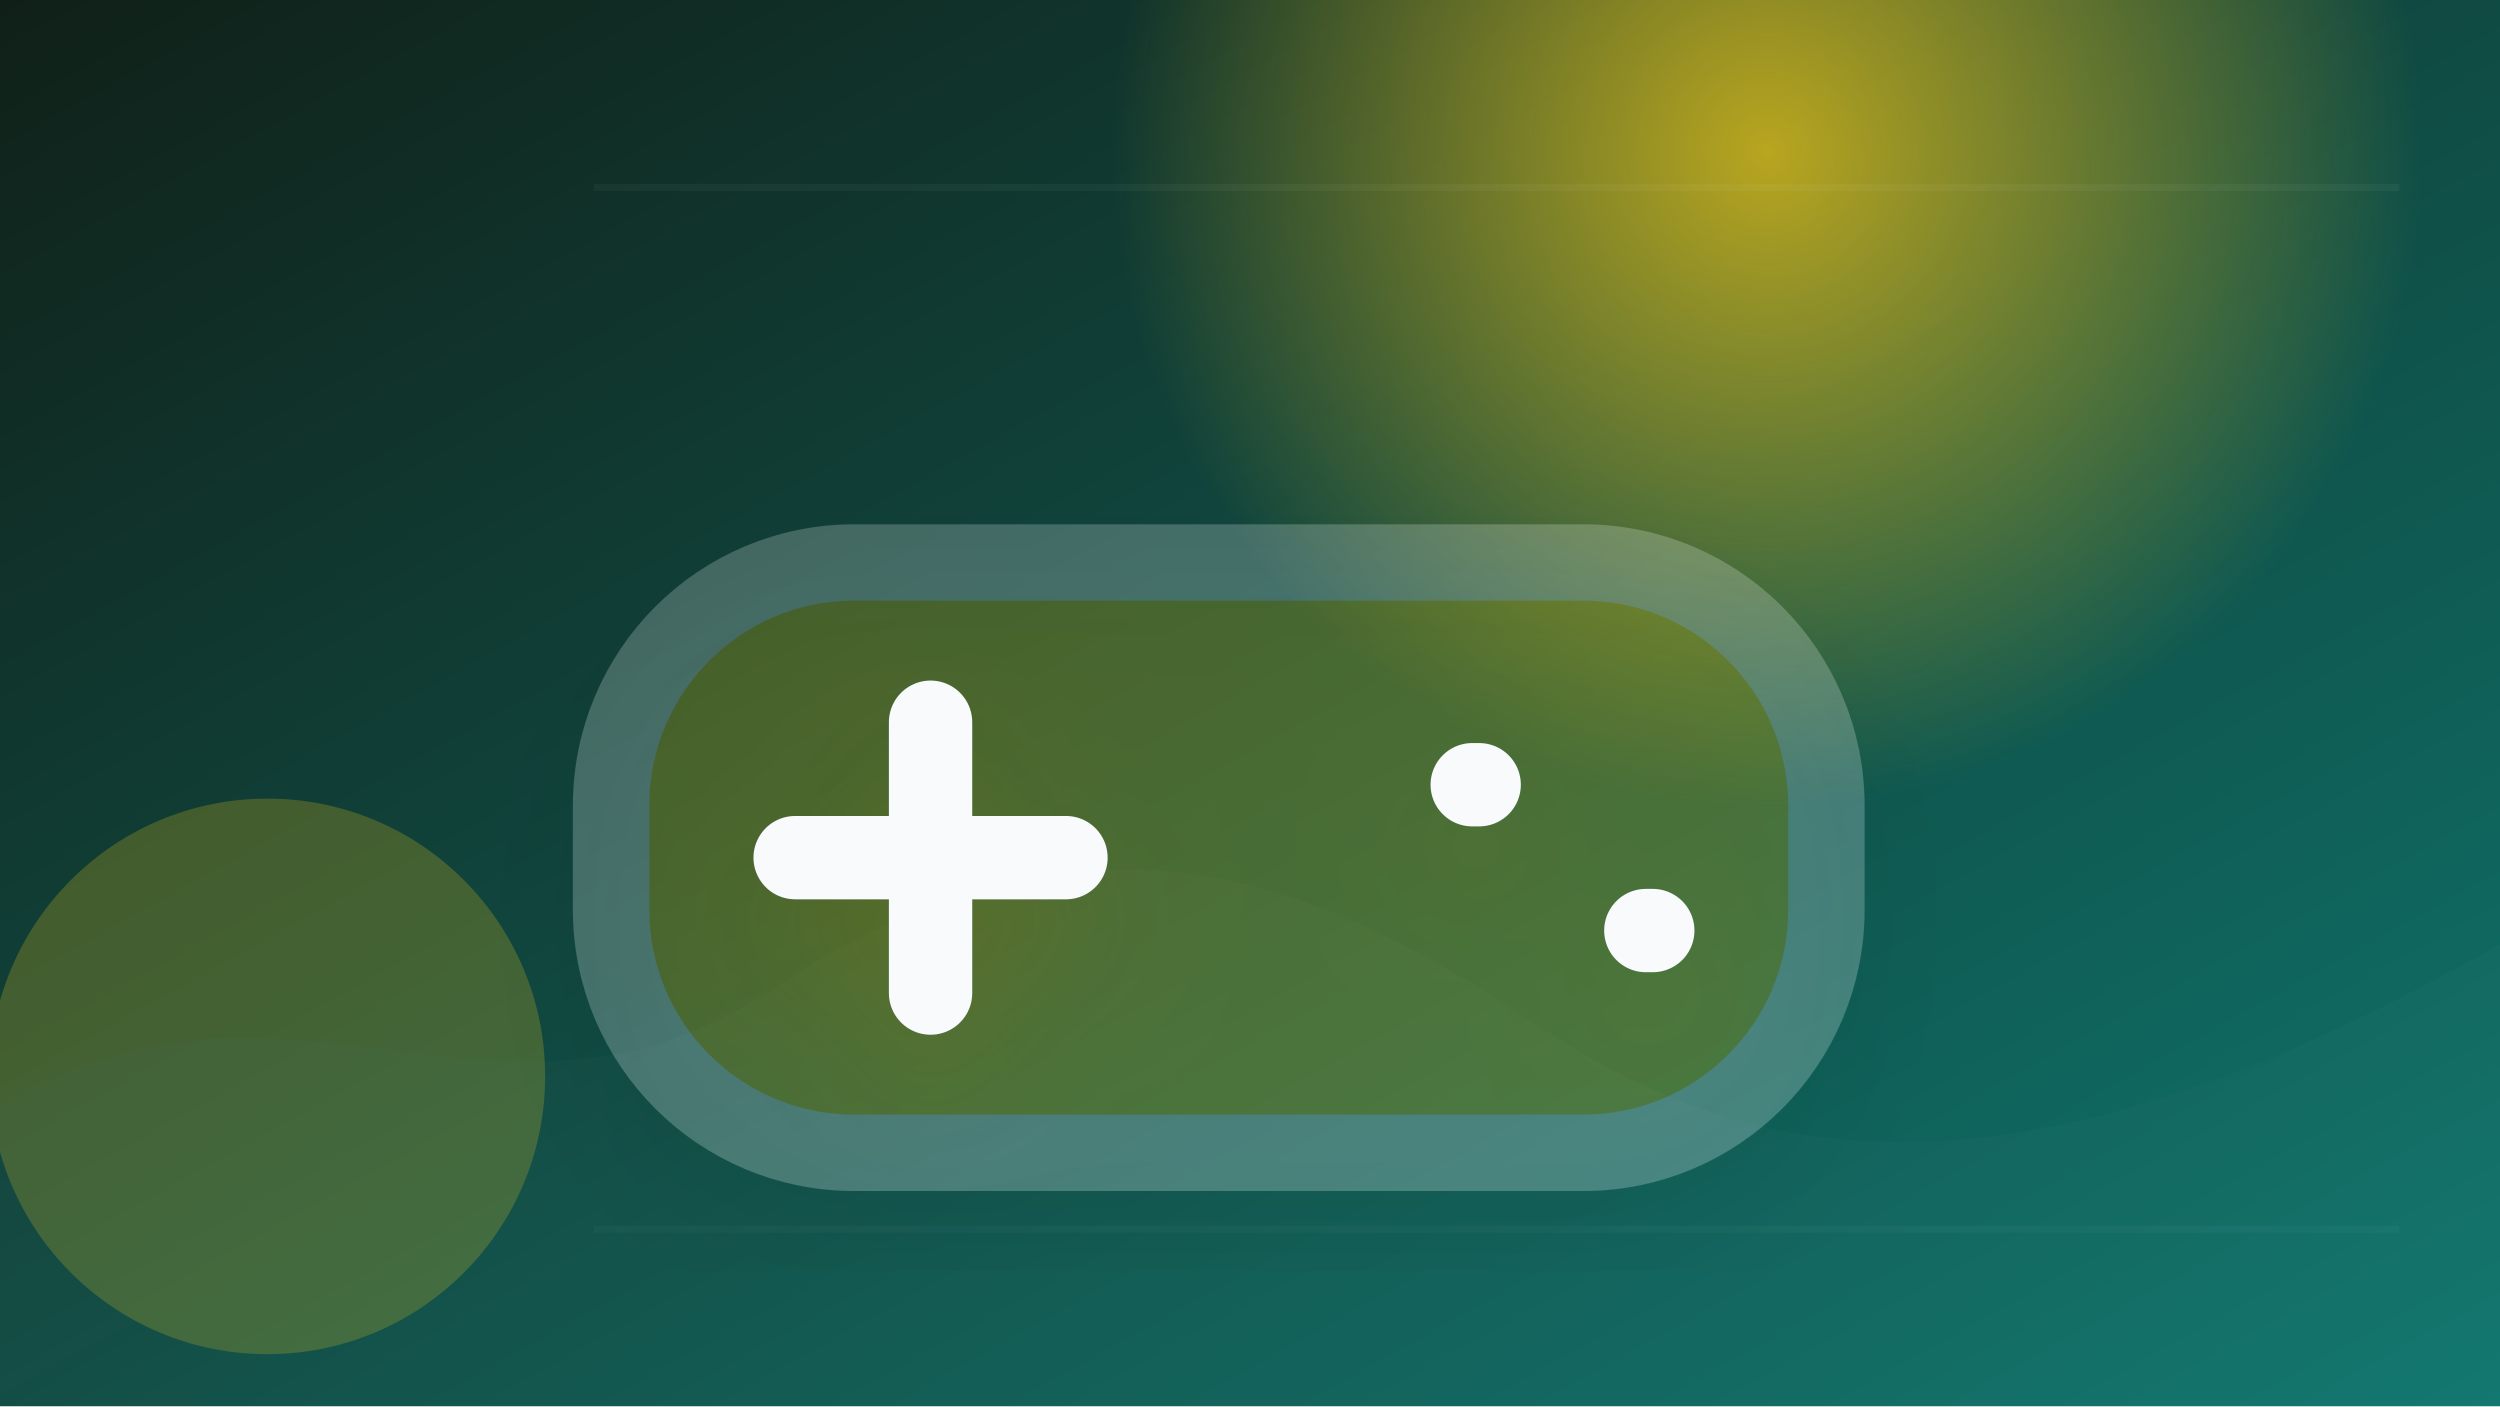
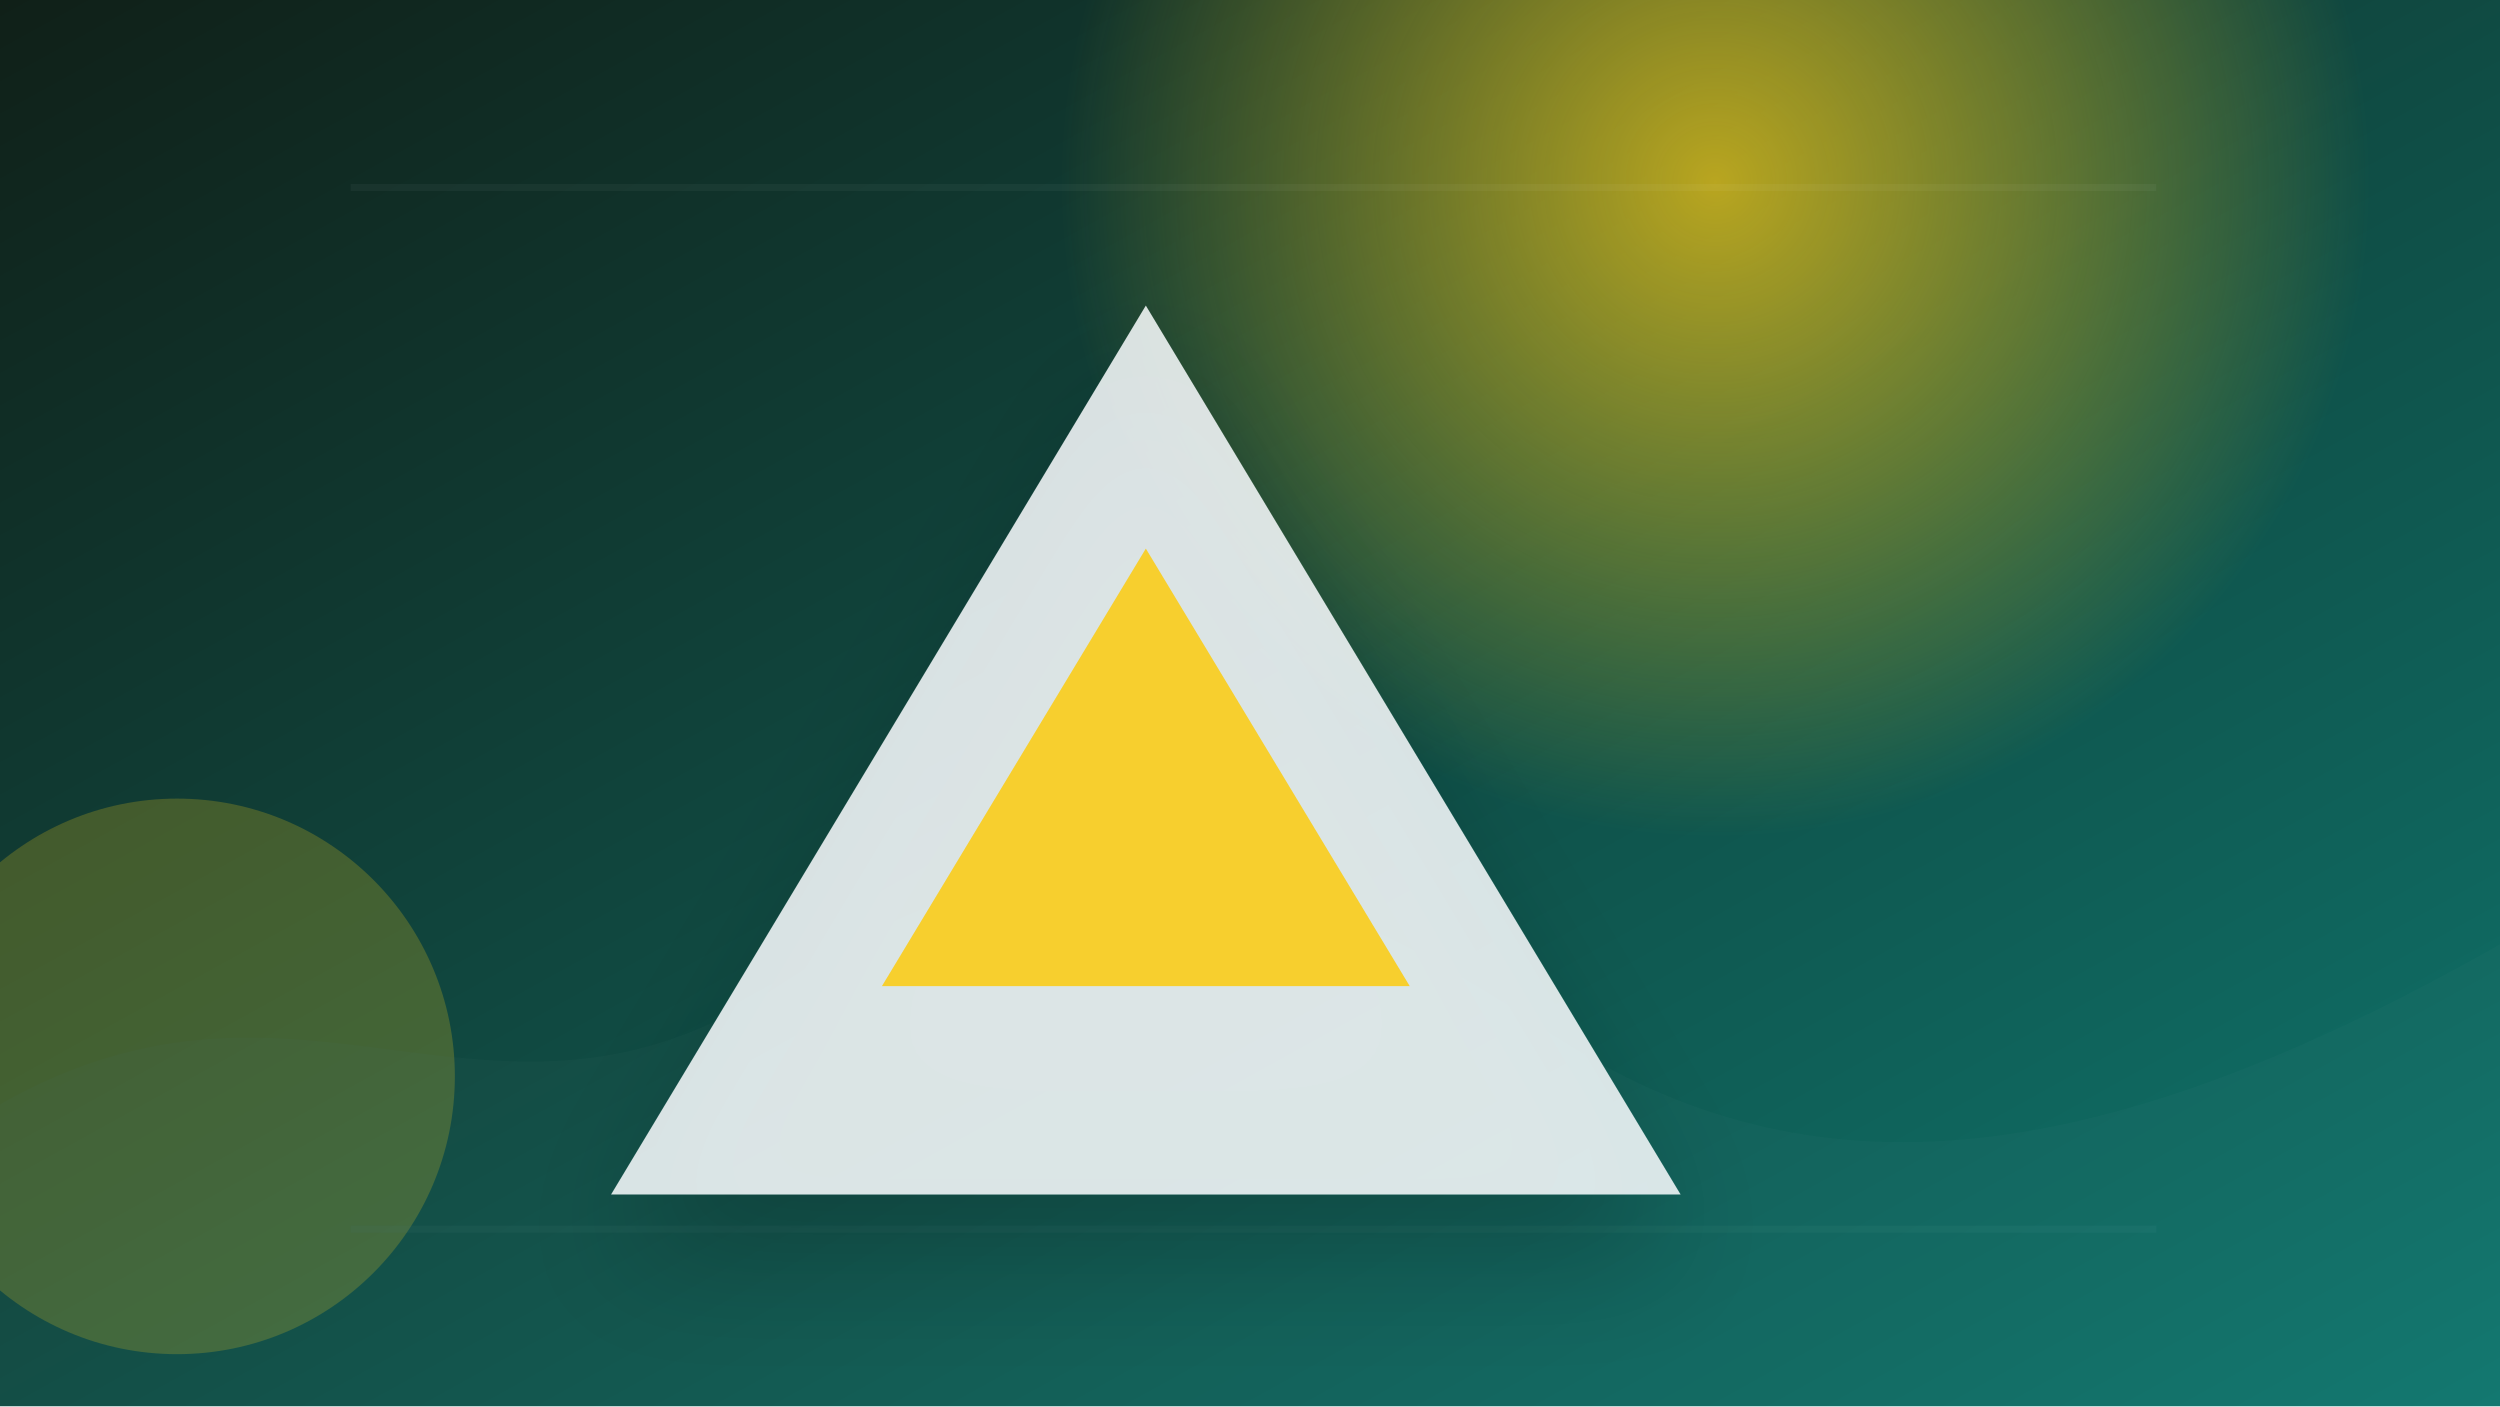
<svg xmlns="http://www.w3.org/2000/svg" width="720" height="405" viewBox="0 0 720 405">
  <defs>
    <linearGradient id="bg" x1="0" x2="1" y1="0" y2="1">
      <stop offset="0" stop-color="#102018" />
      <stop offset="1" stop-color="#0f766e" />
    </linearGradient>
    <radialGradient id="glow" cx="50%" cy="50%" r="50%">
      <stop offset="0" stop-color="#facc15" stop-opacity=".72" />
      <stop offset="1" stop-color="#facc15" stop-opacity="0" />
    </radialGradient>
    <filter id="shadow" x="-20%" y="-20%" width="140%" height="140%">
      <feDropShadow dx="0" dy="18" stdDeviation="18" flood-color="#000000" flood-opacity=".24" />
    </filter>
  </defs>
  <rect width="720" height="405" fill="url(#bg)" />
-   <circle cx="509" cy="43" r="190" fill="url(#glow)" />
+   <circle cx="494" cy="52" r="190" fill="url(#glow)" />
  <g opacity=".22">
-     <circle cx="77" cy="310" r="80" fill="#facc15" />
+     <circle cx="51" cy="310" r="80" fill="#facc15" />
    <path d="M0 318C88 268 142 338 224 284s146-38 220 12 156 44 276-24v133H0z" fill="#f8fafc" opacity=".08" />
-     <path d="M171 54h520" stroke="#f8fafc" stroke-width="2" opacity=".18" />
-     <path d="M171 354h520" stroke="#f8fafc" stroke-width="2" opacity=".14" />
+     <path d="M101 54h520" stroke="#f8fafc" stroke-width="2" opacity=".18" />
+     <path d="M101 354h520" stroke="#f8fafc" stroke-width="2" opacity=".14" />
  </g>
  <g filter="url(#shadow)">
-     <g transform="translate(156 130)">
-       <rect x="20" y="32" width="350" height="170" rx="70" fill="#facc15" opacity=".22" stroke="#f8fafc" stroke-width="22" />
-       <path d="M112 78v78M73 117h78M268 96h2M318 138h2" stroke="#f8fafc" stroke-width="24" stroke-linecap="round" />
+     <g>
+       <path d="M330 88l154 256H176z" fill="#f8fafc" opacity=".86" />
+       <path d="M330 158l76 126H254z" fill="#facc15" opacity=".88" />
    </g>
  </g>
</svg>
